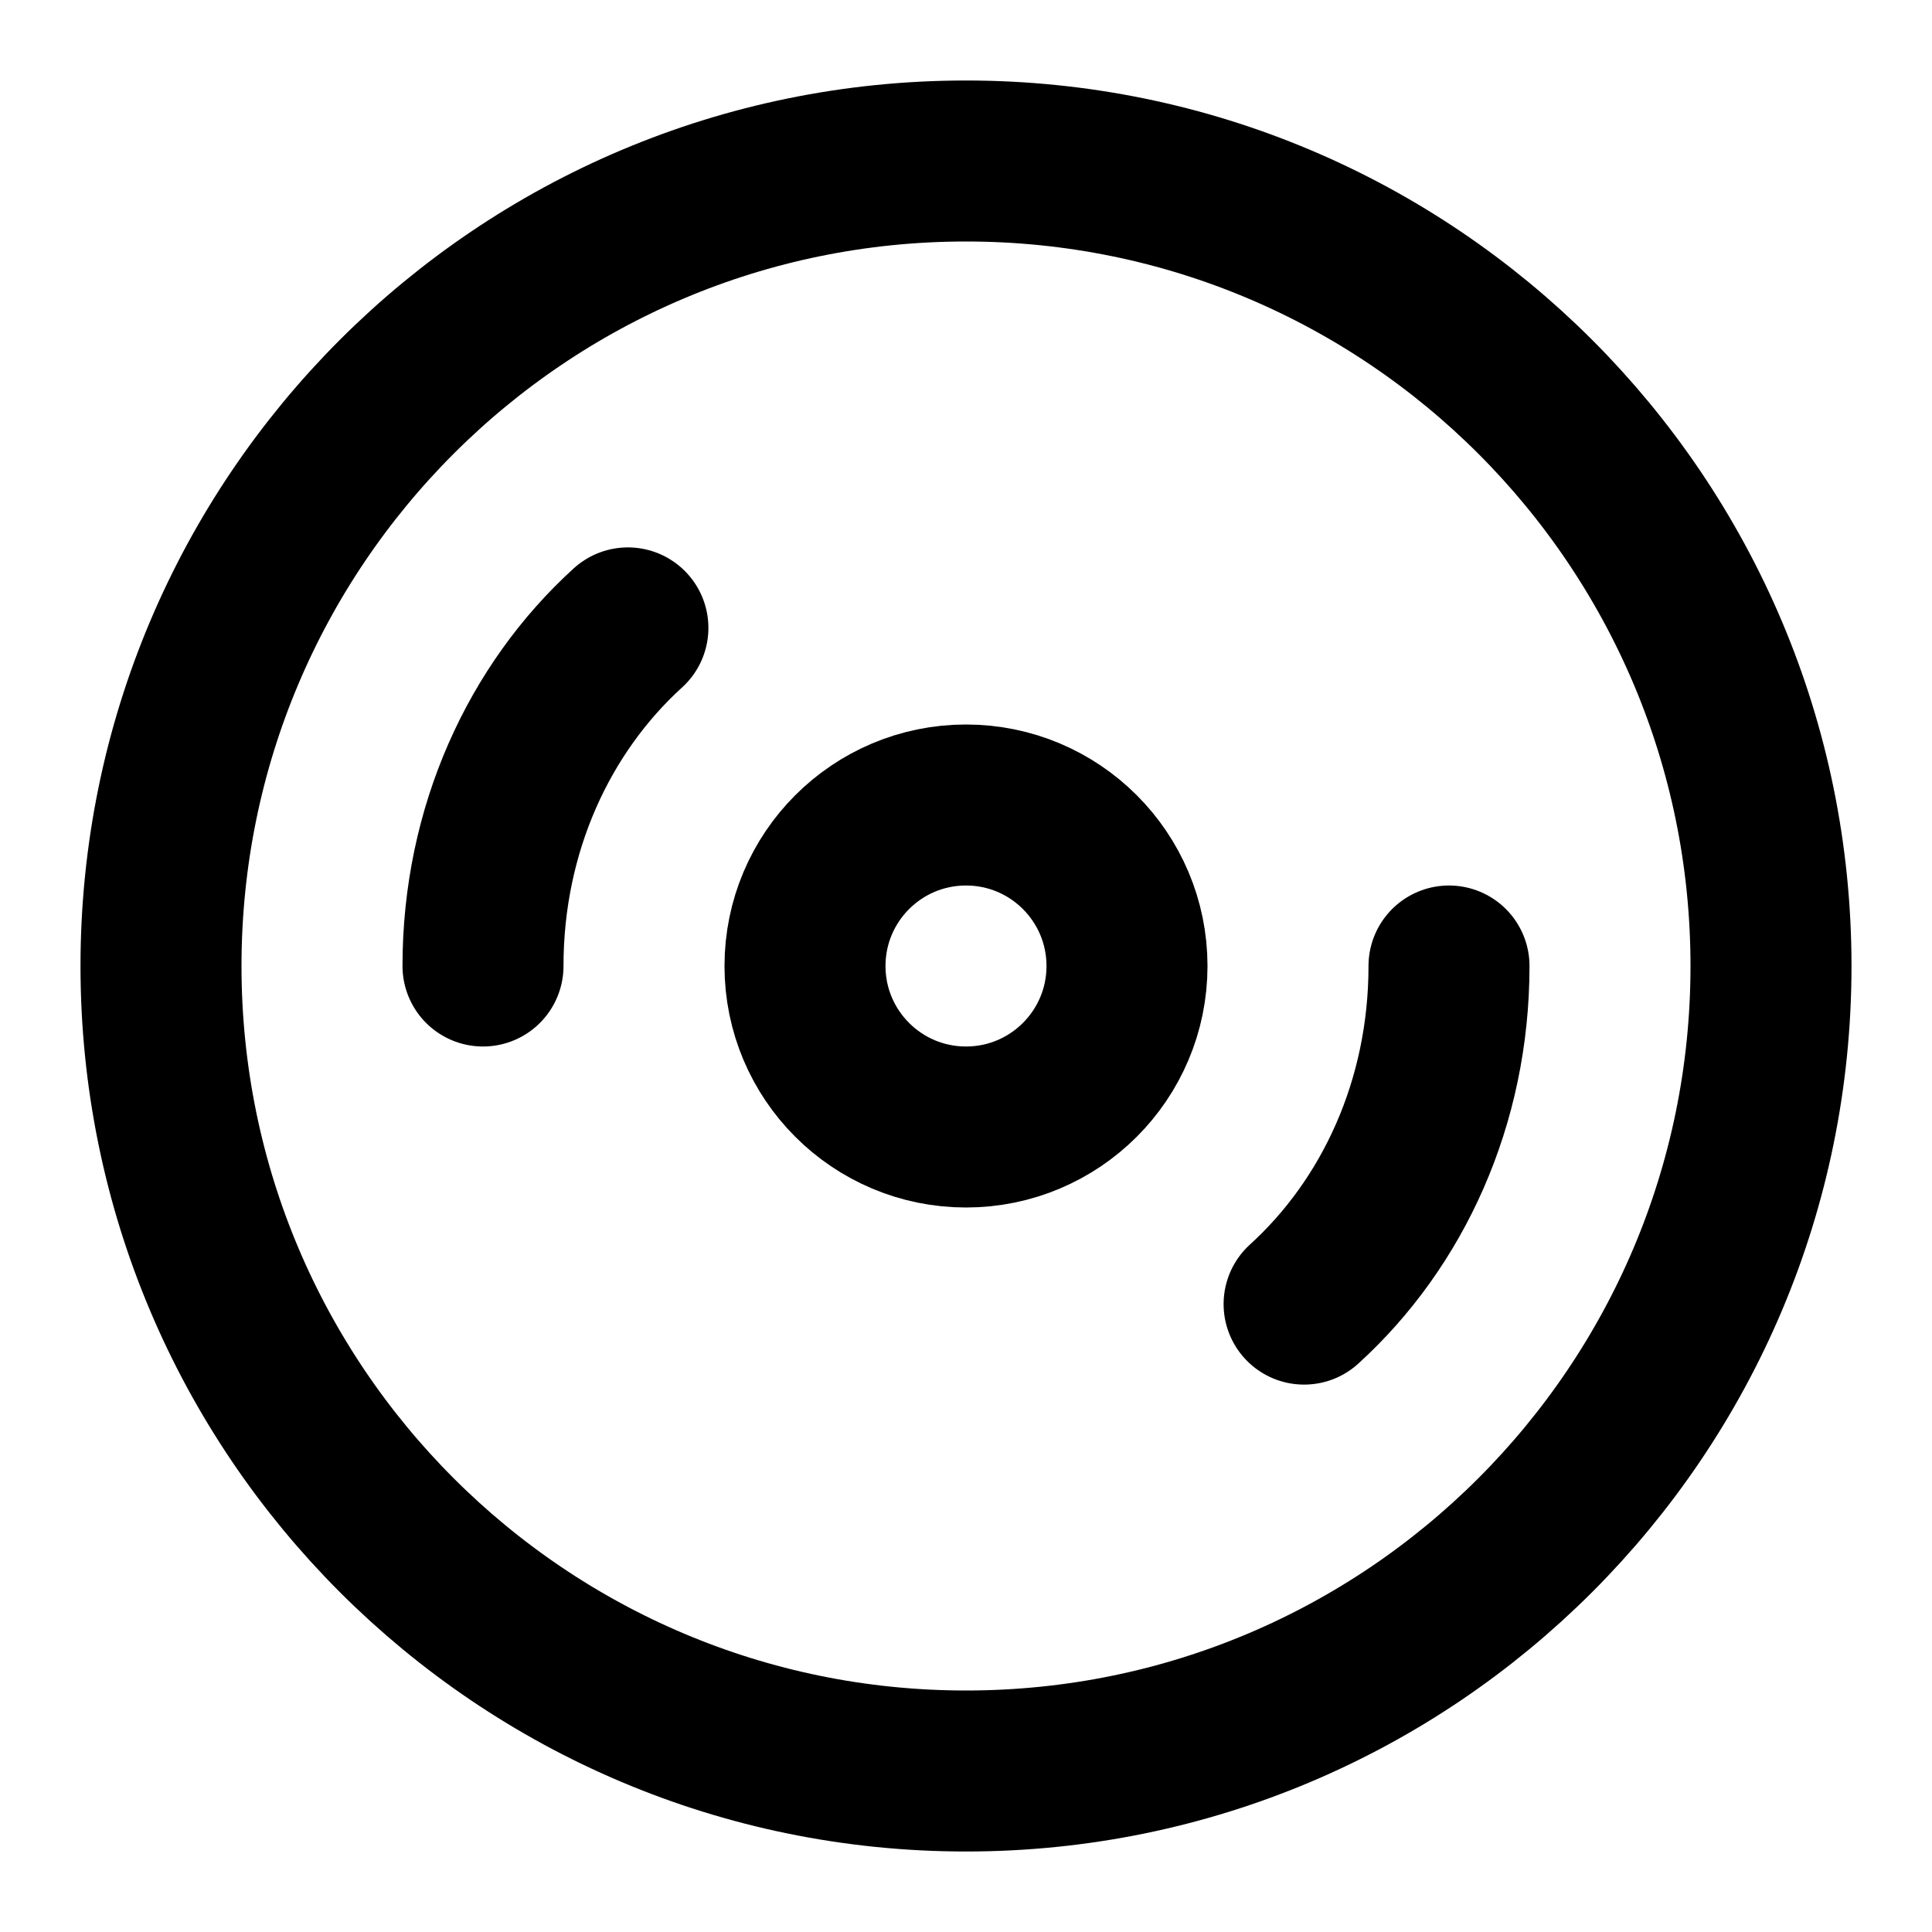
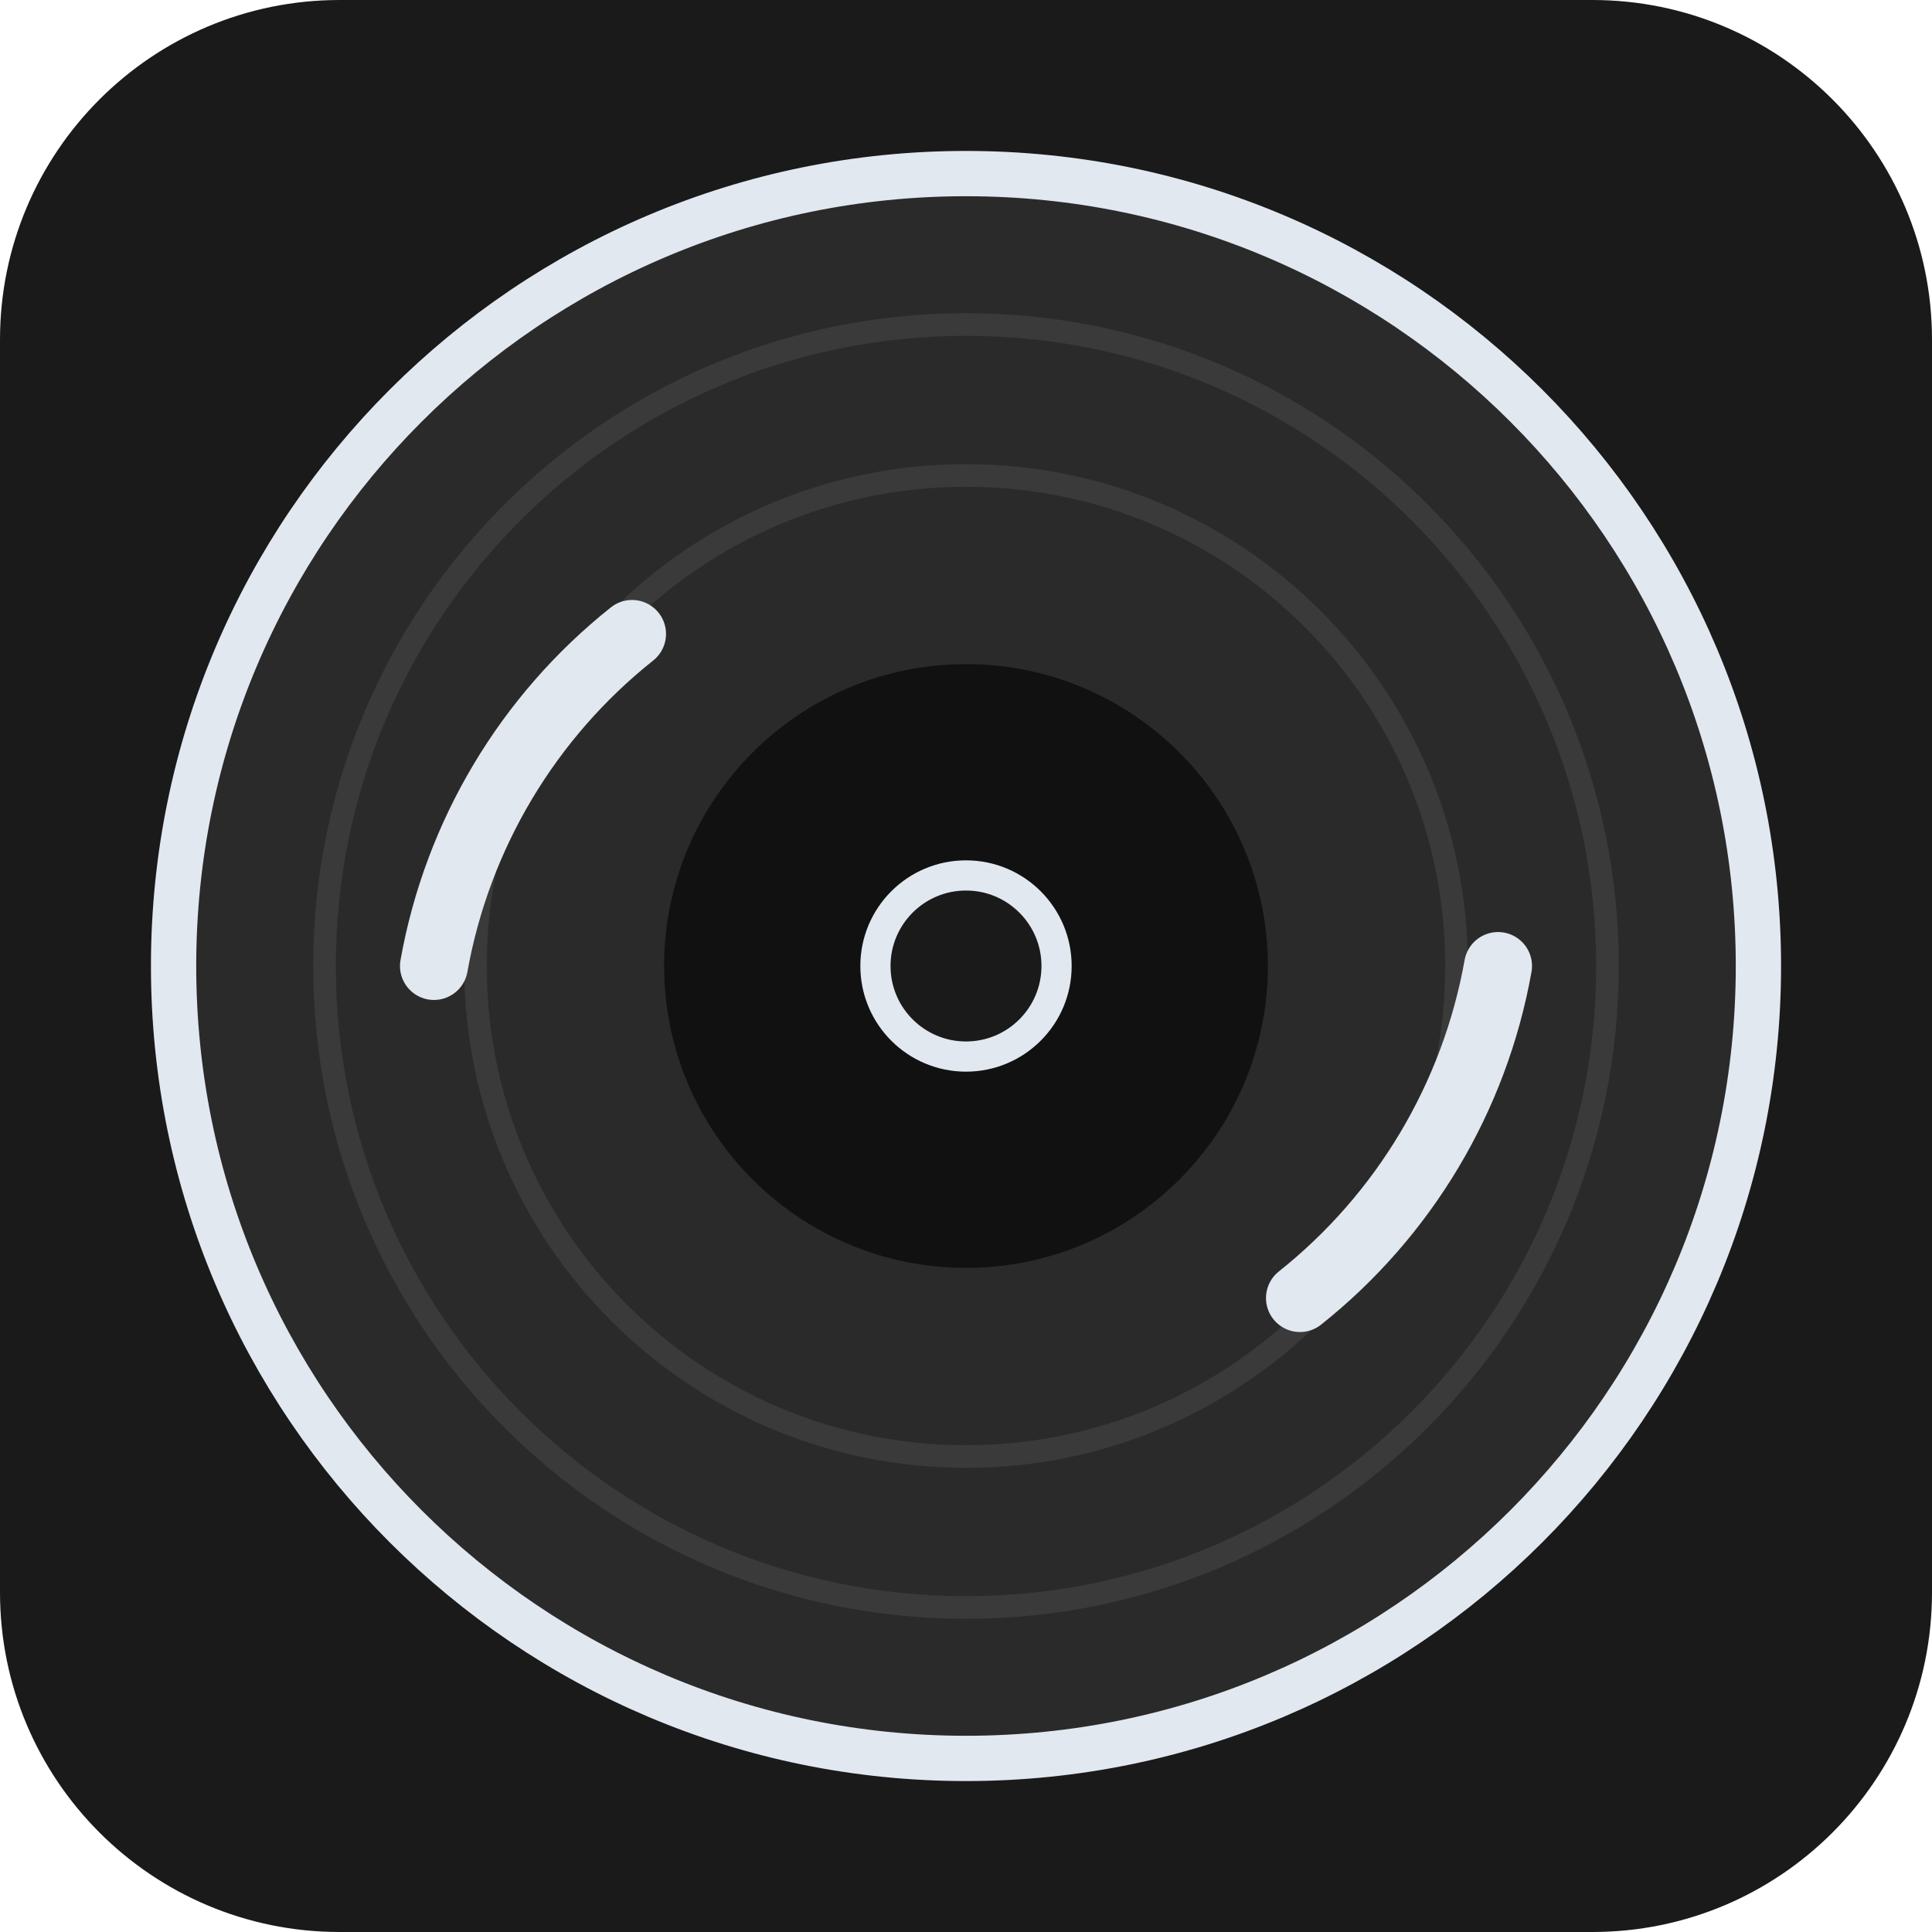
- <svg xmlns="http://www.w3.org/2000/svg" width="24" height="24" viewBox="0 0 24 24" fill="none" stroke="currentColor" stroke-width="2" stroke-linecap="round" stroke-linejoin="round" class="lucide lucide-disc3-icon lucide-disc-3">
-   <circle cx="12" cy="12" r="10" />
-   <path d="M6 12c0-1.7.7-3.2 1.8-4.2" />
-   <circle cx="12" cy="12" r="2" />
-   <path d="M18 12c0 1.7-.7 3.2-1.8 4.2" />
+ <svg xmlns="http://www.w3.org/2000/svg" viewBox="0 0 1024 1024" width="1024" height="1024">
+   <rect width="1024" height="1024" rx="180" fill="#1a1a1a" />
+   <circle cx="512" cy="512" r="420" fill="#2a2a2a" stroke="#e2e8f0" stroke-width="24" />
+   <circle cx="512" cy="512" r="340" fill="none" stroke="#3a3a3a" stroke-width="12" />
+   <circle cx="512" cy="512" r="260" fill="none" stroke="#3a3a3a" stroke-width="12" />
+   <path d="M 230 512 A 290 290 0 0 1 335 336" fill="none" stroke="#e2e8f0" stroke-width="36" stroke-linecap="round" />
+   <path d="M 794 512 A 290 290 0 0 1 689 688" fill="none" stroke="#e2e8f0" stroke-width="36" stroke-linecap="round" />
+   <circle cx="512" cy="512" r="160" fill="#111111" />
+   <circle cx="512" cy="512" r="48" fill="#1a1a1a" />
+   <circle cx="512" cy="512" r="48" fill="none" stroke="#e2e8f0" stroke-width="16" />
</svg>
